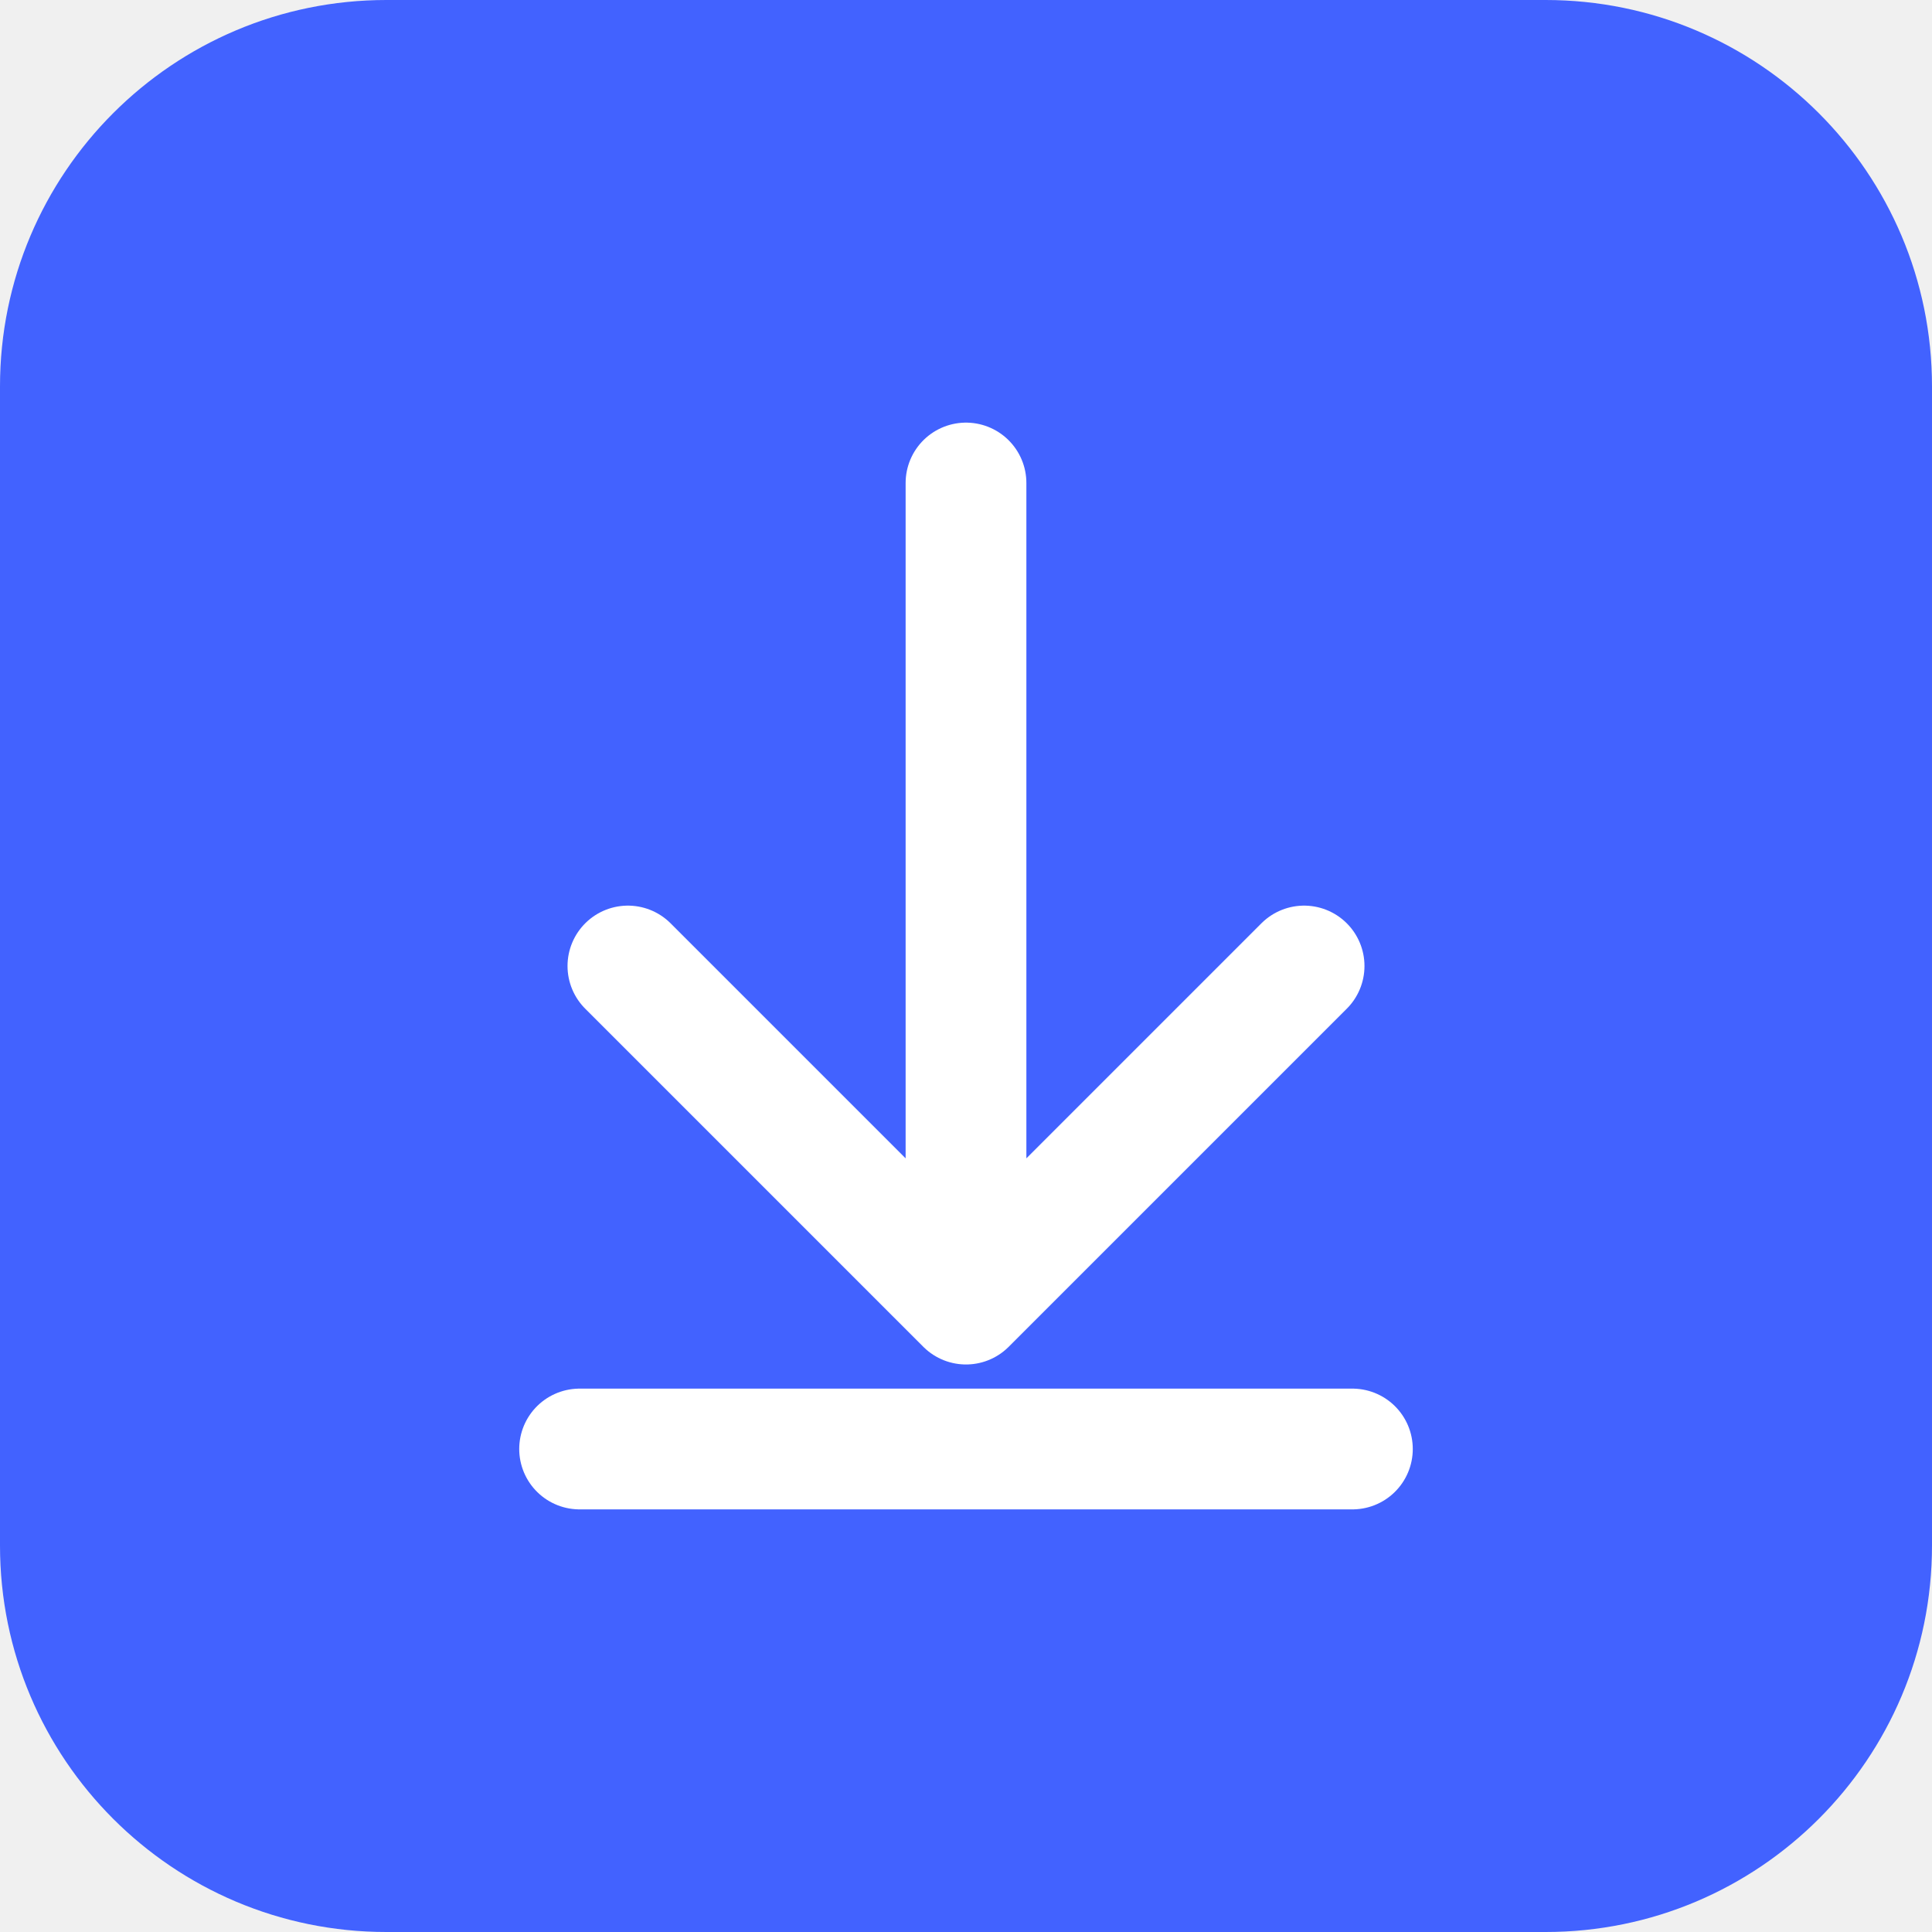
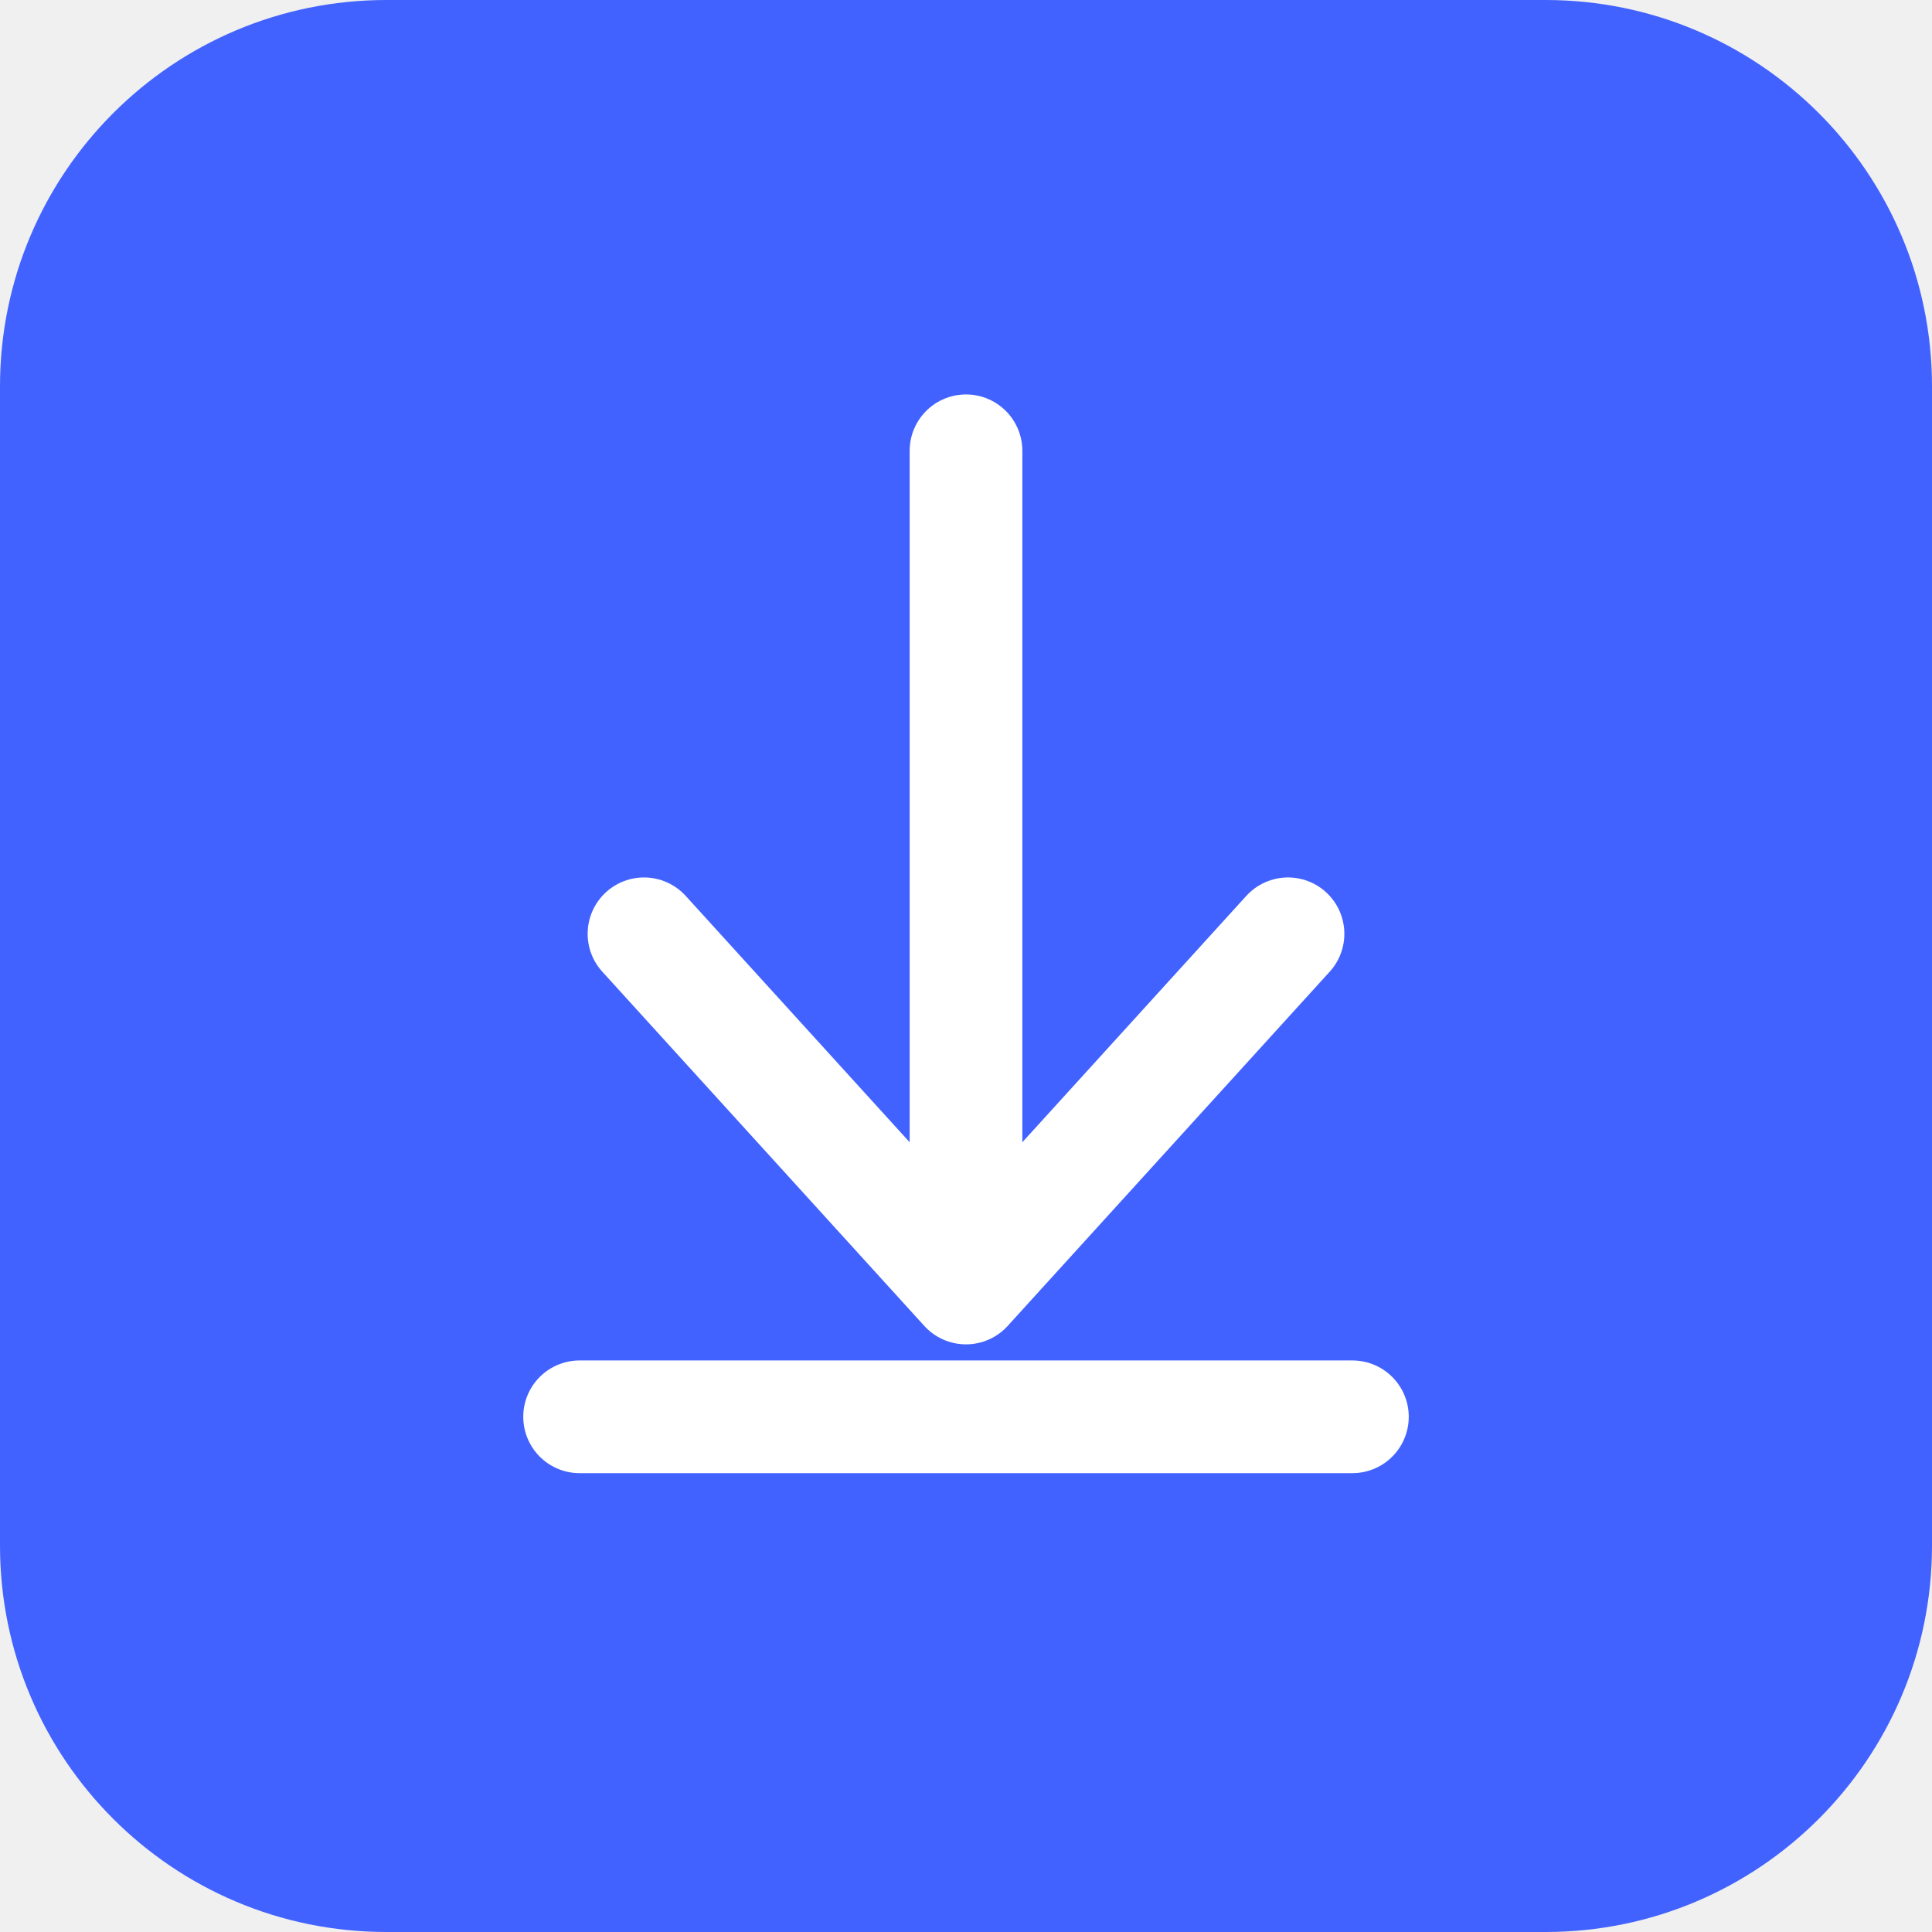
- <svg xmlns="http://www.w3.org/2000/svg" viewBox="0 0 40 40" width="40" height="40">
-   <rect width="40" height="40" rx="8" fill="#4262ff" />
-   <path d="M20 10 L20 26 M13 20 L20 27 L27 20" stroke="white" stroke-width="2.5" stroke-linecap="round" stroke-linejoin="round" fill="none" />
-   <line x1="12" y1="30" x2="28" y2="30" stroke="white" stroke-width="2.5" stroke-linecap="round" />
+ <svg xmlns="http://www.w3.org/2000/svg" width="60px" height="60px" viewBox="0 0 60 60">
+   <rect width="60" height="60" rx="12" fill="#4262ff" />
+   <path d="M30 14 L30 38 M20 29 L30 40 L40 29" stroke="white" stroke-width="3.5" stroke-linecap="round" stroke-linejoin="round" fill="none" />
+   <line x1="18" y1="44" x2="42" y2="44" stroke="white" stroke-width="3.5" stroke-linecap="round" />
</svg>
